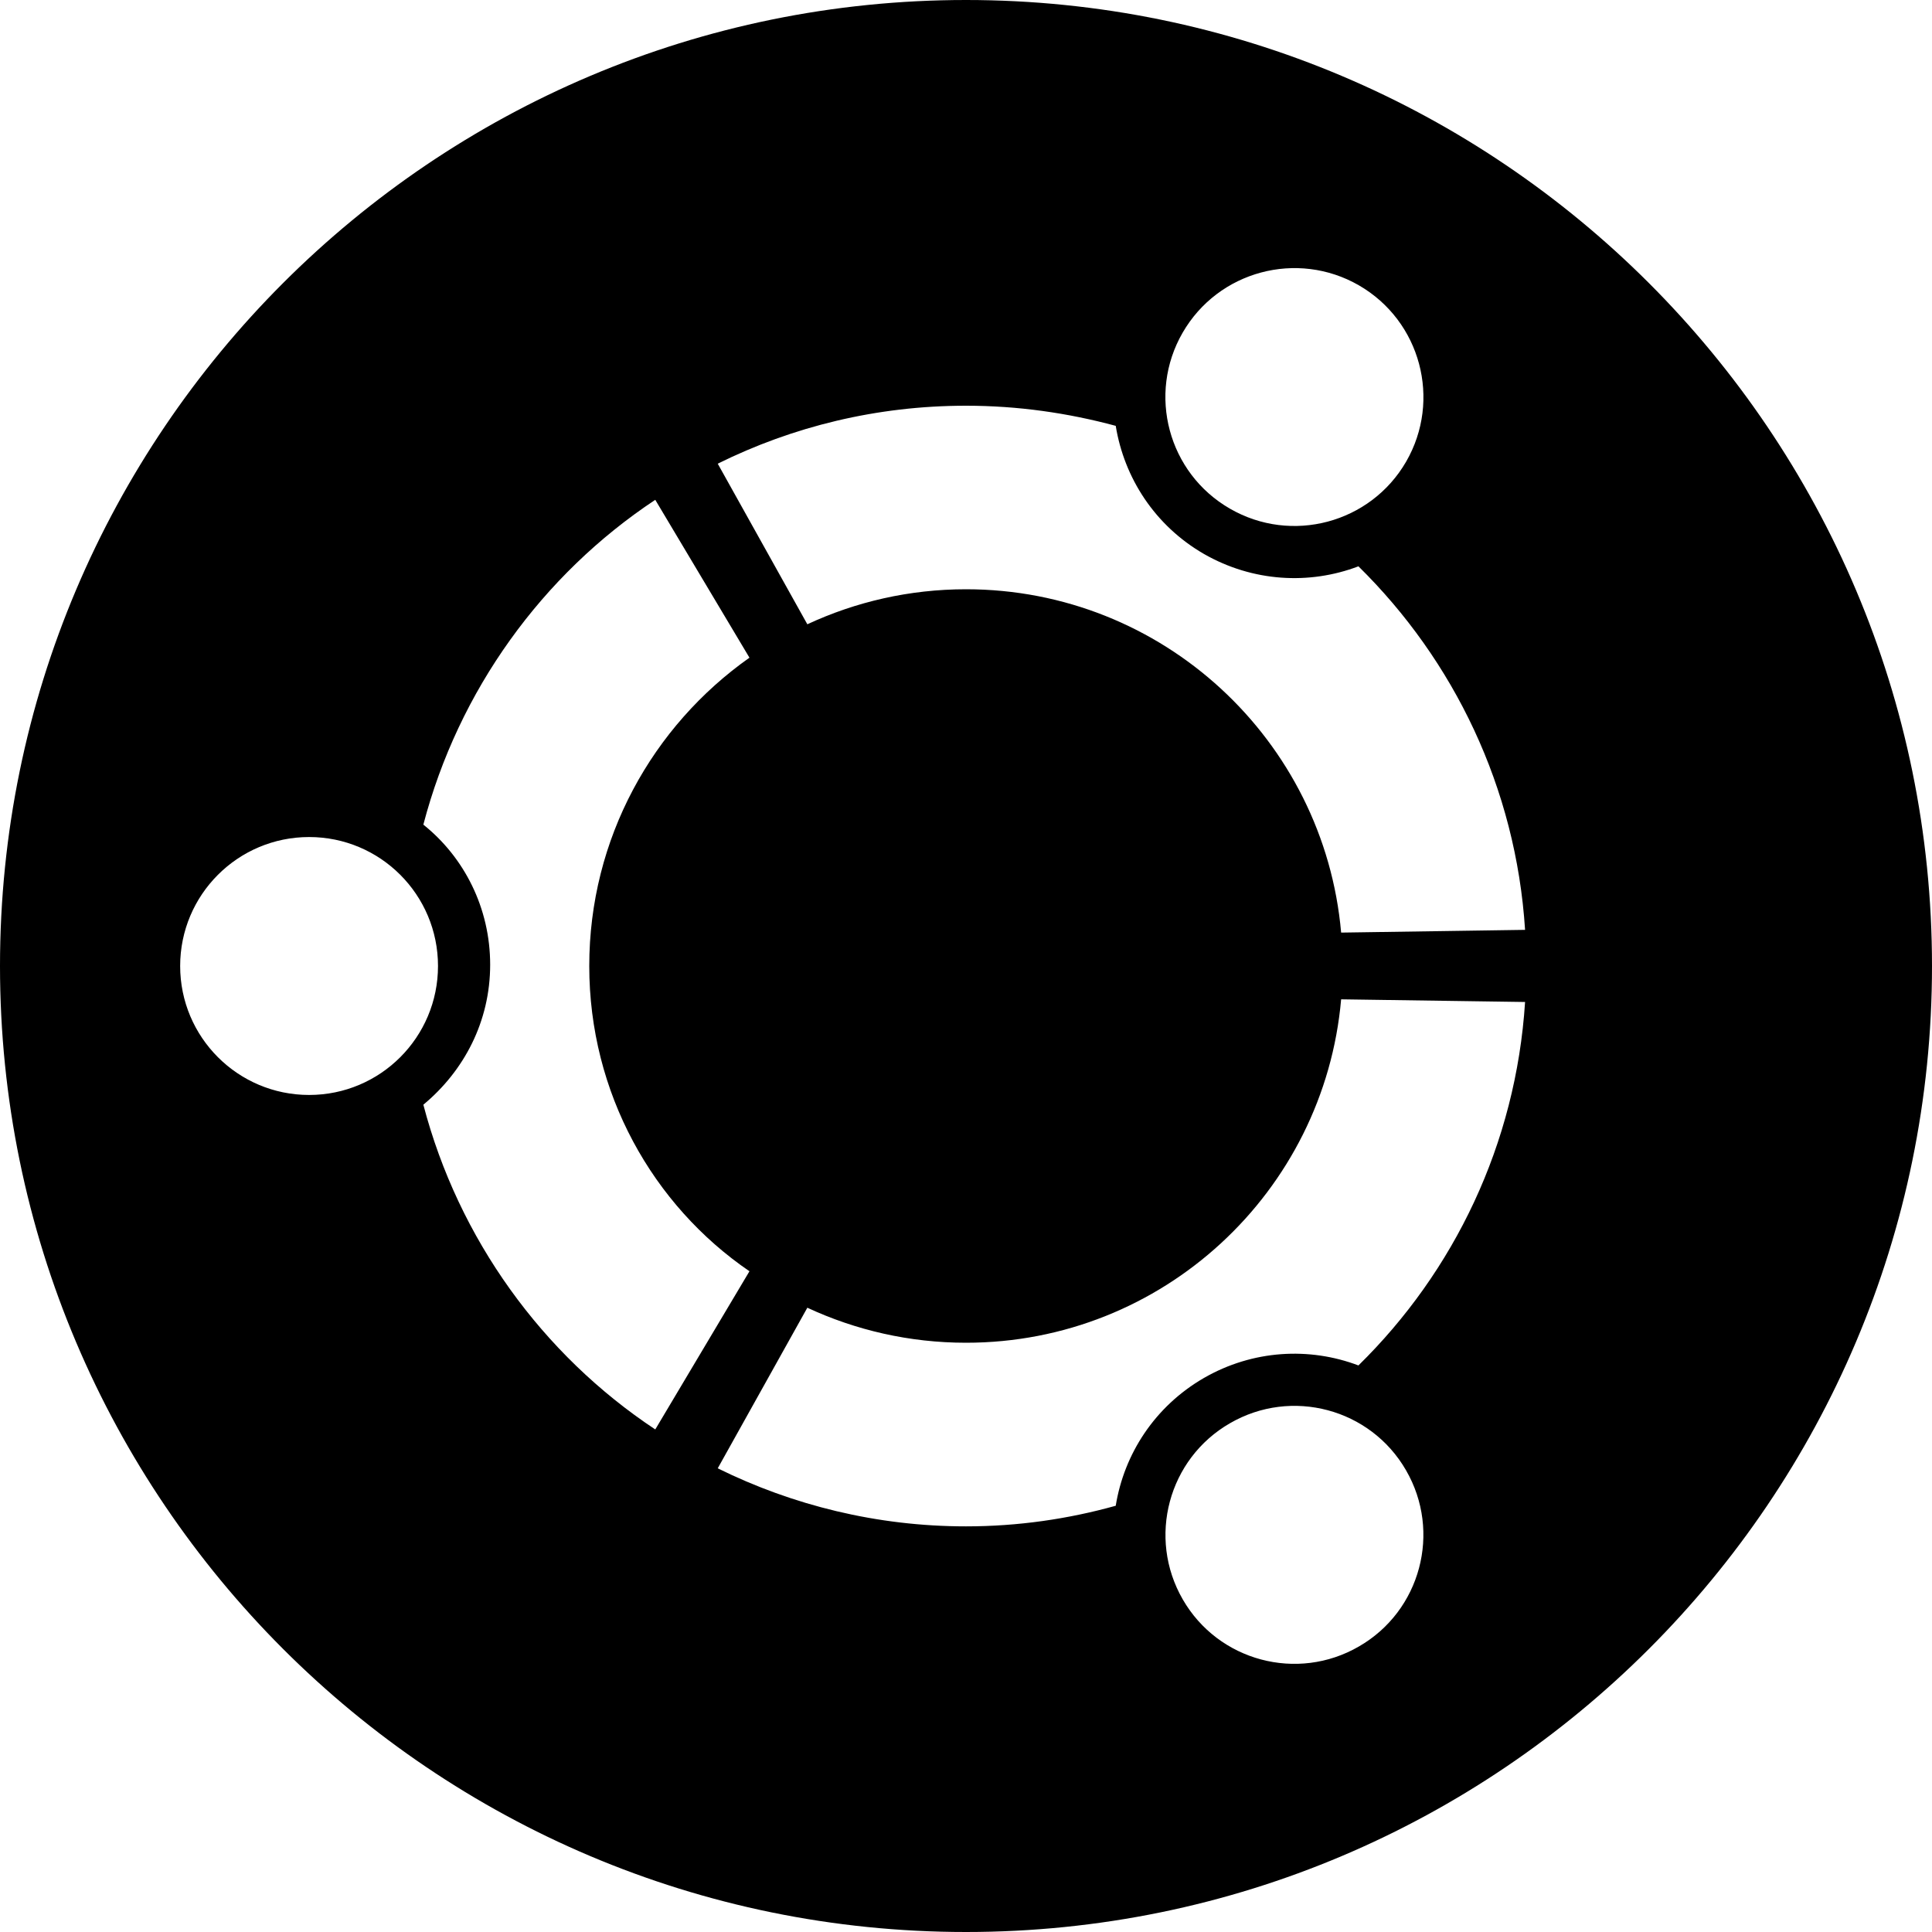
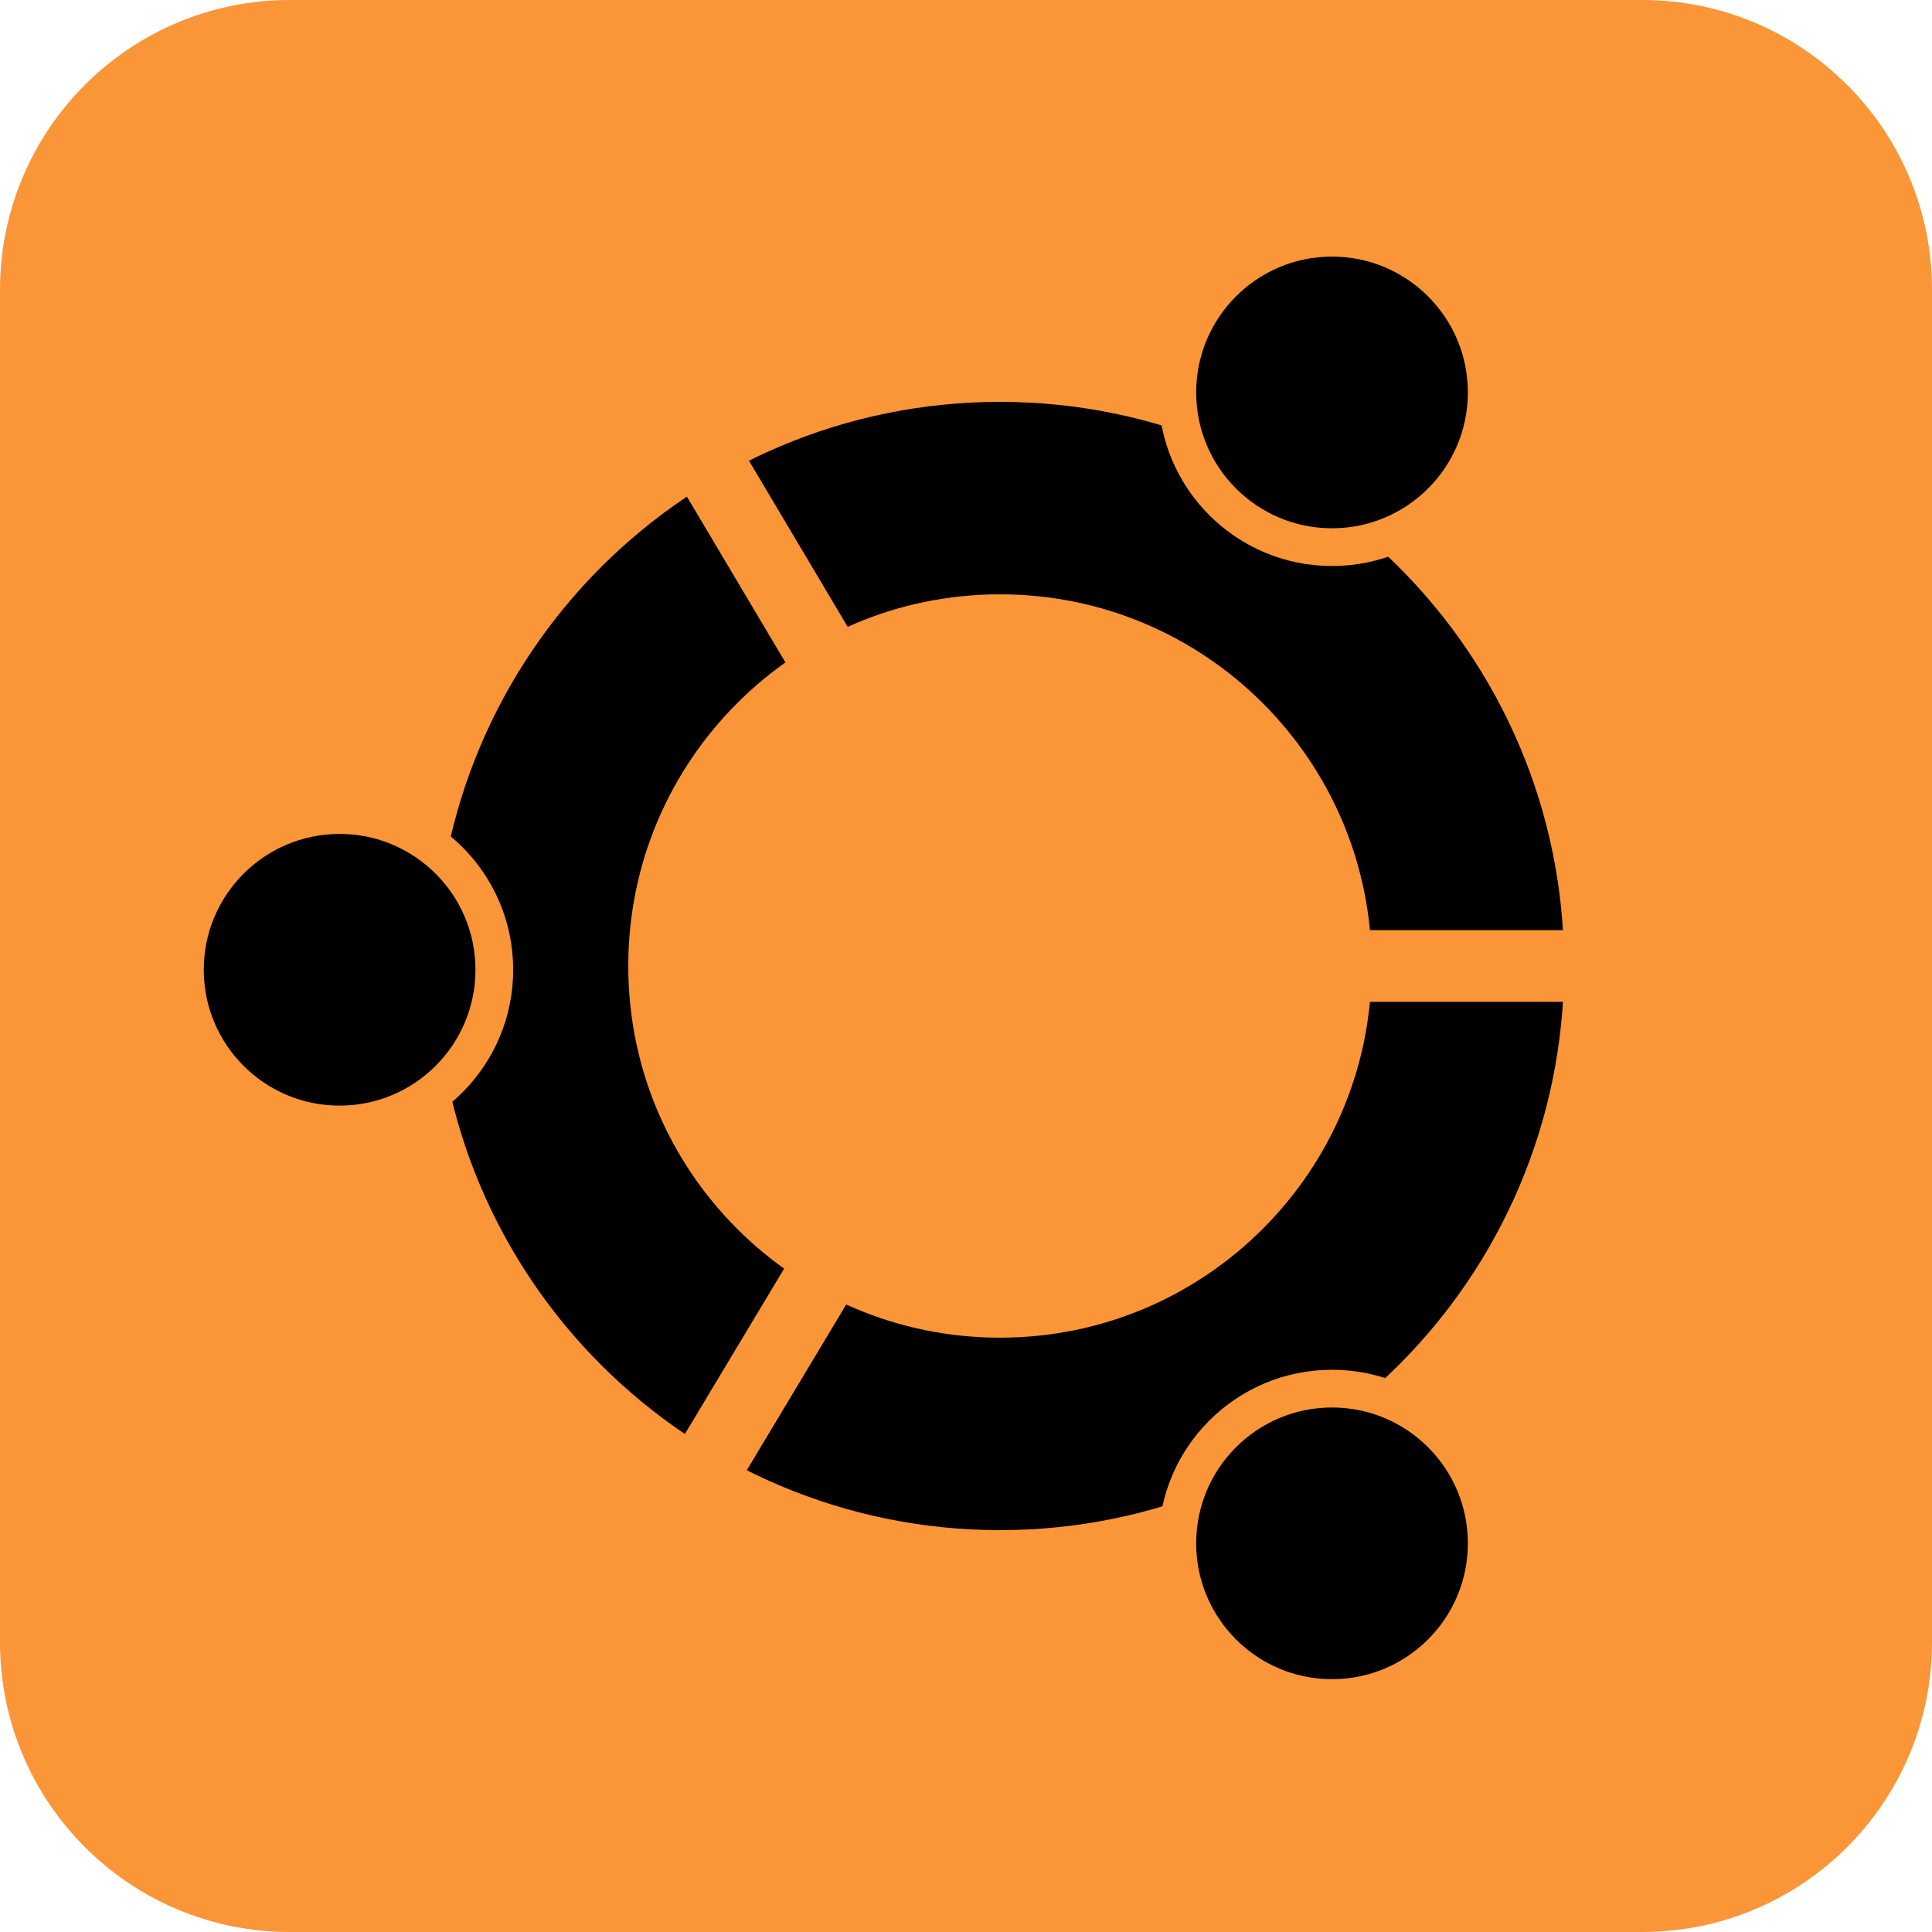
- <svg xmlns="http://www.w3.org/2000/svg" role="img" viewBox="0 0 24 24">
-   <path d="M12 0c6.623 0 12 5.377 12 12s-5.377 12-12 12S0 18.623 0 12 5.377 0 12 0zm3.279 17.68c-.766.441-1.029 1.422-.586 2.189.441.765 1.422 1.028 2.188.584.766-.441 1.029-1.422.585-2.189-.441-.765-1.421-1.028-2.187-.584zm-3.279-1c-.705 0-1.373-.157-1.971-.435L8.916 18.24c.93.459 1.978.721 3.084.721.646 0 1.268-.091 1.86-.256.104-.643.485-1.234 1.095-1.587.609-.351 1.313-.386 1.92-.156 1.186-1.163 1.957-2.749 2.07-4.515l-2.285-.033c-.21 2.391-2.215 4.266-4.66 4.266zM7.32 12c0-1.583.787-2.981 1.99-3.83L8.14 6.209c-1.404.93-2.445 2.369-2.881 4.035.506.404.83 1.034.83 1.74 0 .704-.324 1.319-.83 1.739.436 1.665 1.477 3.104 2.881 4.034l1.17-1.965C8.107 14.97 7.32 13.574 7.32 12zm-3.48-1.602c-.885 0-1.602.717-1.602 1.602s.717 1.602 1.602 1.602S5.441 12.885 5.441 12s-.716-1.602-1.601-1.602zM12 7.32c2.445 0 4.45 1.875 4.66 4.265l2.285-.034c-.113-1.765-.885-3.35-2.07-4.516-.609.232-1.313.194-1.92-.154-.609-.352-.99-.945-1.095-1.591-.594-.16-1.214-.25-1.86-.25-1.11 0-2.155.26-3.084.72l1.113 1.995c.6-.279 1.268-.435 1.971-.435zm3.279-1.001c.765.442 1.746.181 2.189-.585.441-.765.181-1.746-.588-2.19-.765-.44-1.746-.179-2.189.589-.441.764-.18 1.744.588 2.186z" />
+ <svg xmlns="http://www.w3.org/2000/svg" aria-label="Ubuntu" role="img" viewBox="0 0 512 512">
+   <rect width="512" height="512" rx="15%" fill="rgb(251,150,56)" />
+   <circle cx="265" cy="256" r="124" fill="none" stroke="#000" stroke-width="51" />
+   <g fill="#000" stroke="rgb(251,150,56)" stroke-width="10">
+     <circle cx="90" cy="257" r="41" />
+     <circle cx="353" cy="409" r="41" />
+     <circle cx="353" cy="104" r="41" />
+     <path stroke-width="19" d="M185,118l82,138m0,0h155h-155l-84,140" />
+   </g>
</svg>
